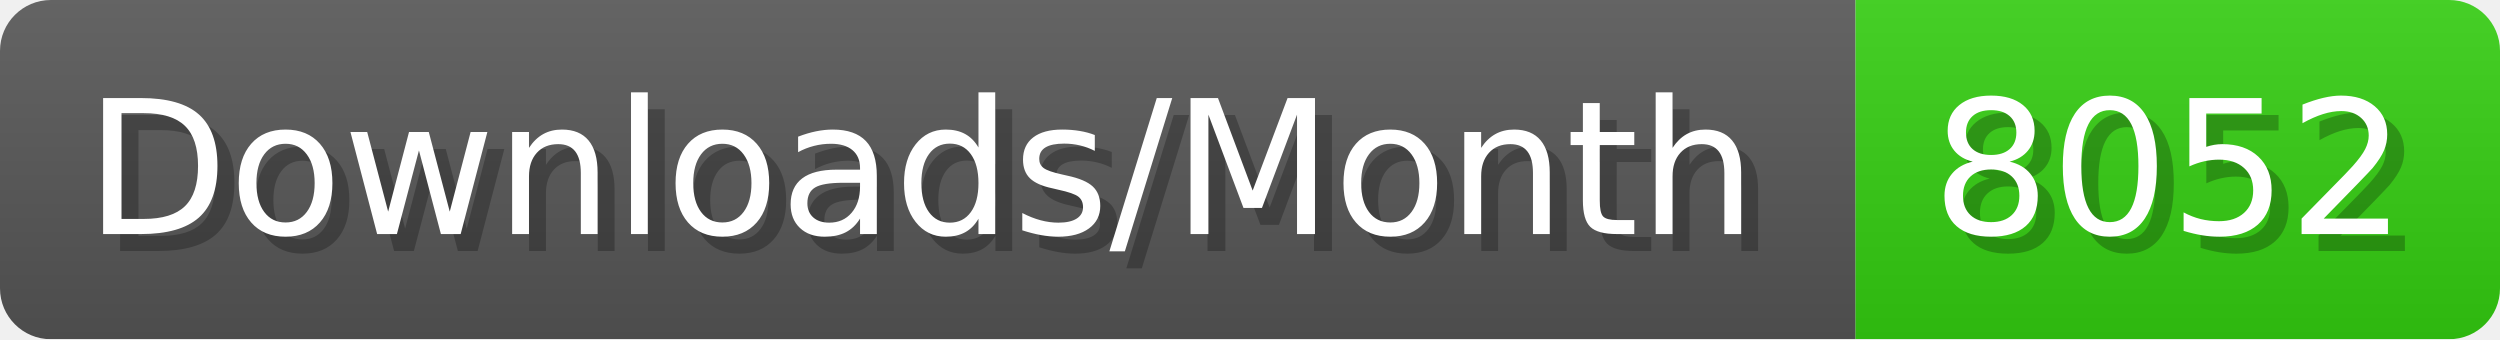
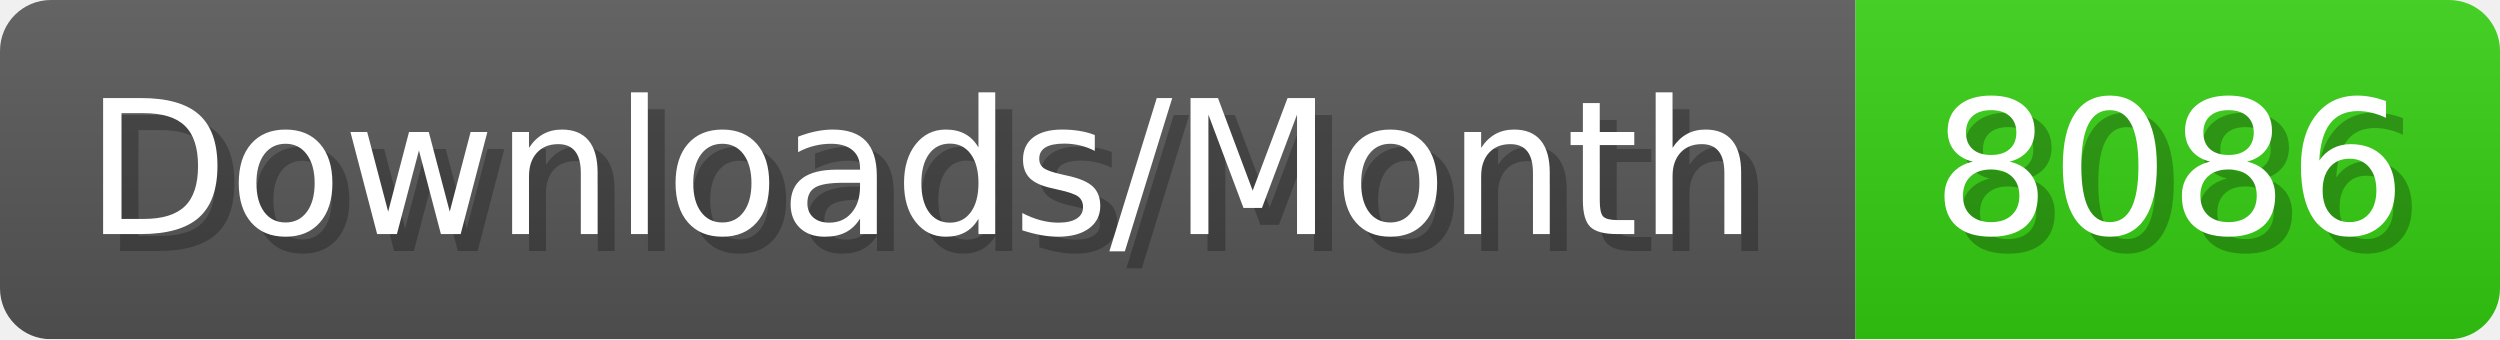
- <svg xmlns="http://www.w3.org/2000/svg" width="147.4" height="20" viewBox="0 0 1474 200" role="img" aria-label="Downloads/Month: 8052">
+ <svg xmlns="http://www.w3.org/2000/svg" width="147.4" height="20" viewBox="0 0 1474 200" role="img" aria-label="Downloads/Month: 8086">
  <linearGradient id="YlXUI" x2="0" y2="100%">
    <stop offset="0" stop-opacity=".1" stop-color="#EEE" />
    <stop offset="1" stop-opacity=".1" />
  </linearGradient>
  <mask id="JHhop">
    <rect width="1474" height="200" rx="30" fill="#FFF" />
  </mask>
  <g mask="url(#JHhop)">
    <rect width="1094" height="200" fill="#555" />
    <rect width="380" height="200" fill="#3C1" x="1094" />
    <rect width="1474" height="200" fill="url(#YlXUI)" />
  </g>
  <g aria-hidden="true" fill="#fff" text-anchor="start" font-family="Verdana,DejaVu Sans,sans-serif" font-size="110">
    <text x="60" y="148" textLength="994" fill="#000" opacity="0.25">Downloads/Month</text>
    <text x="50" y="138" textLength="994">Downloads/Month</text>
-     <text x="1149" y="148" textLength="280" fill="#000" opacity="0.25">8052</text>
-     <text x="1139" y="138" textLength="280">8052</text>
+     <text x="1149" y="148" textLength="280" fill="#000" opacity="0.25">8086</text>
+     <text x="1139" y="138" textLength="280">8086</text>
  </g>
</svg>
